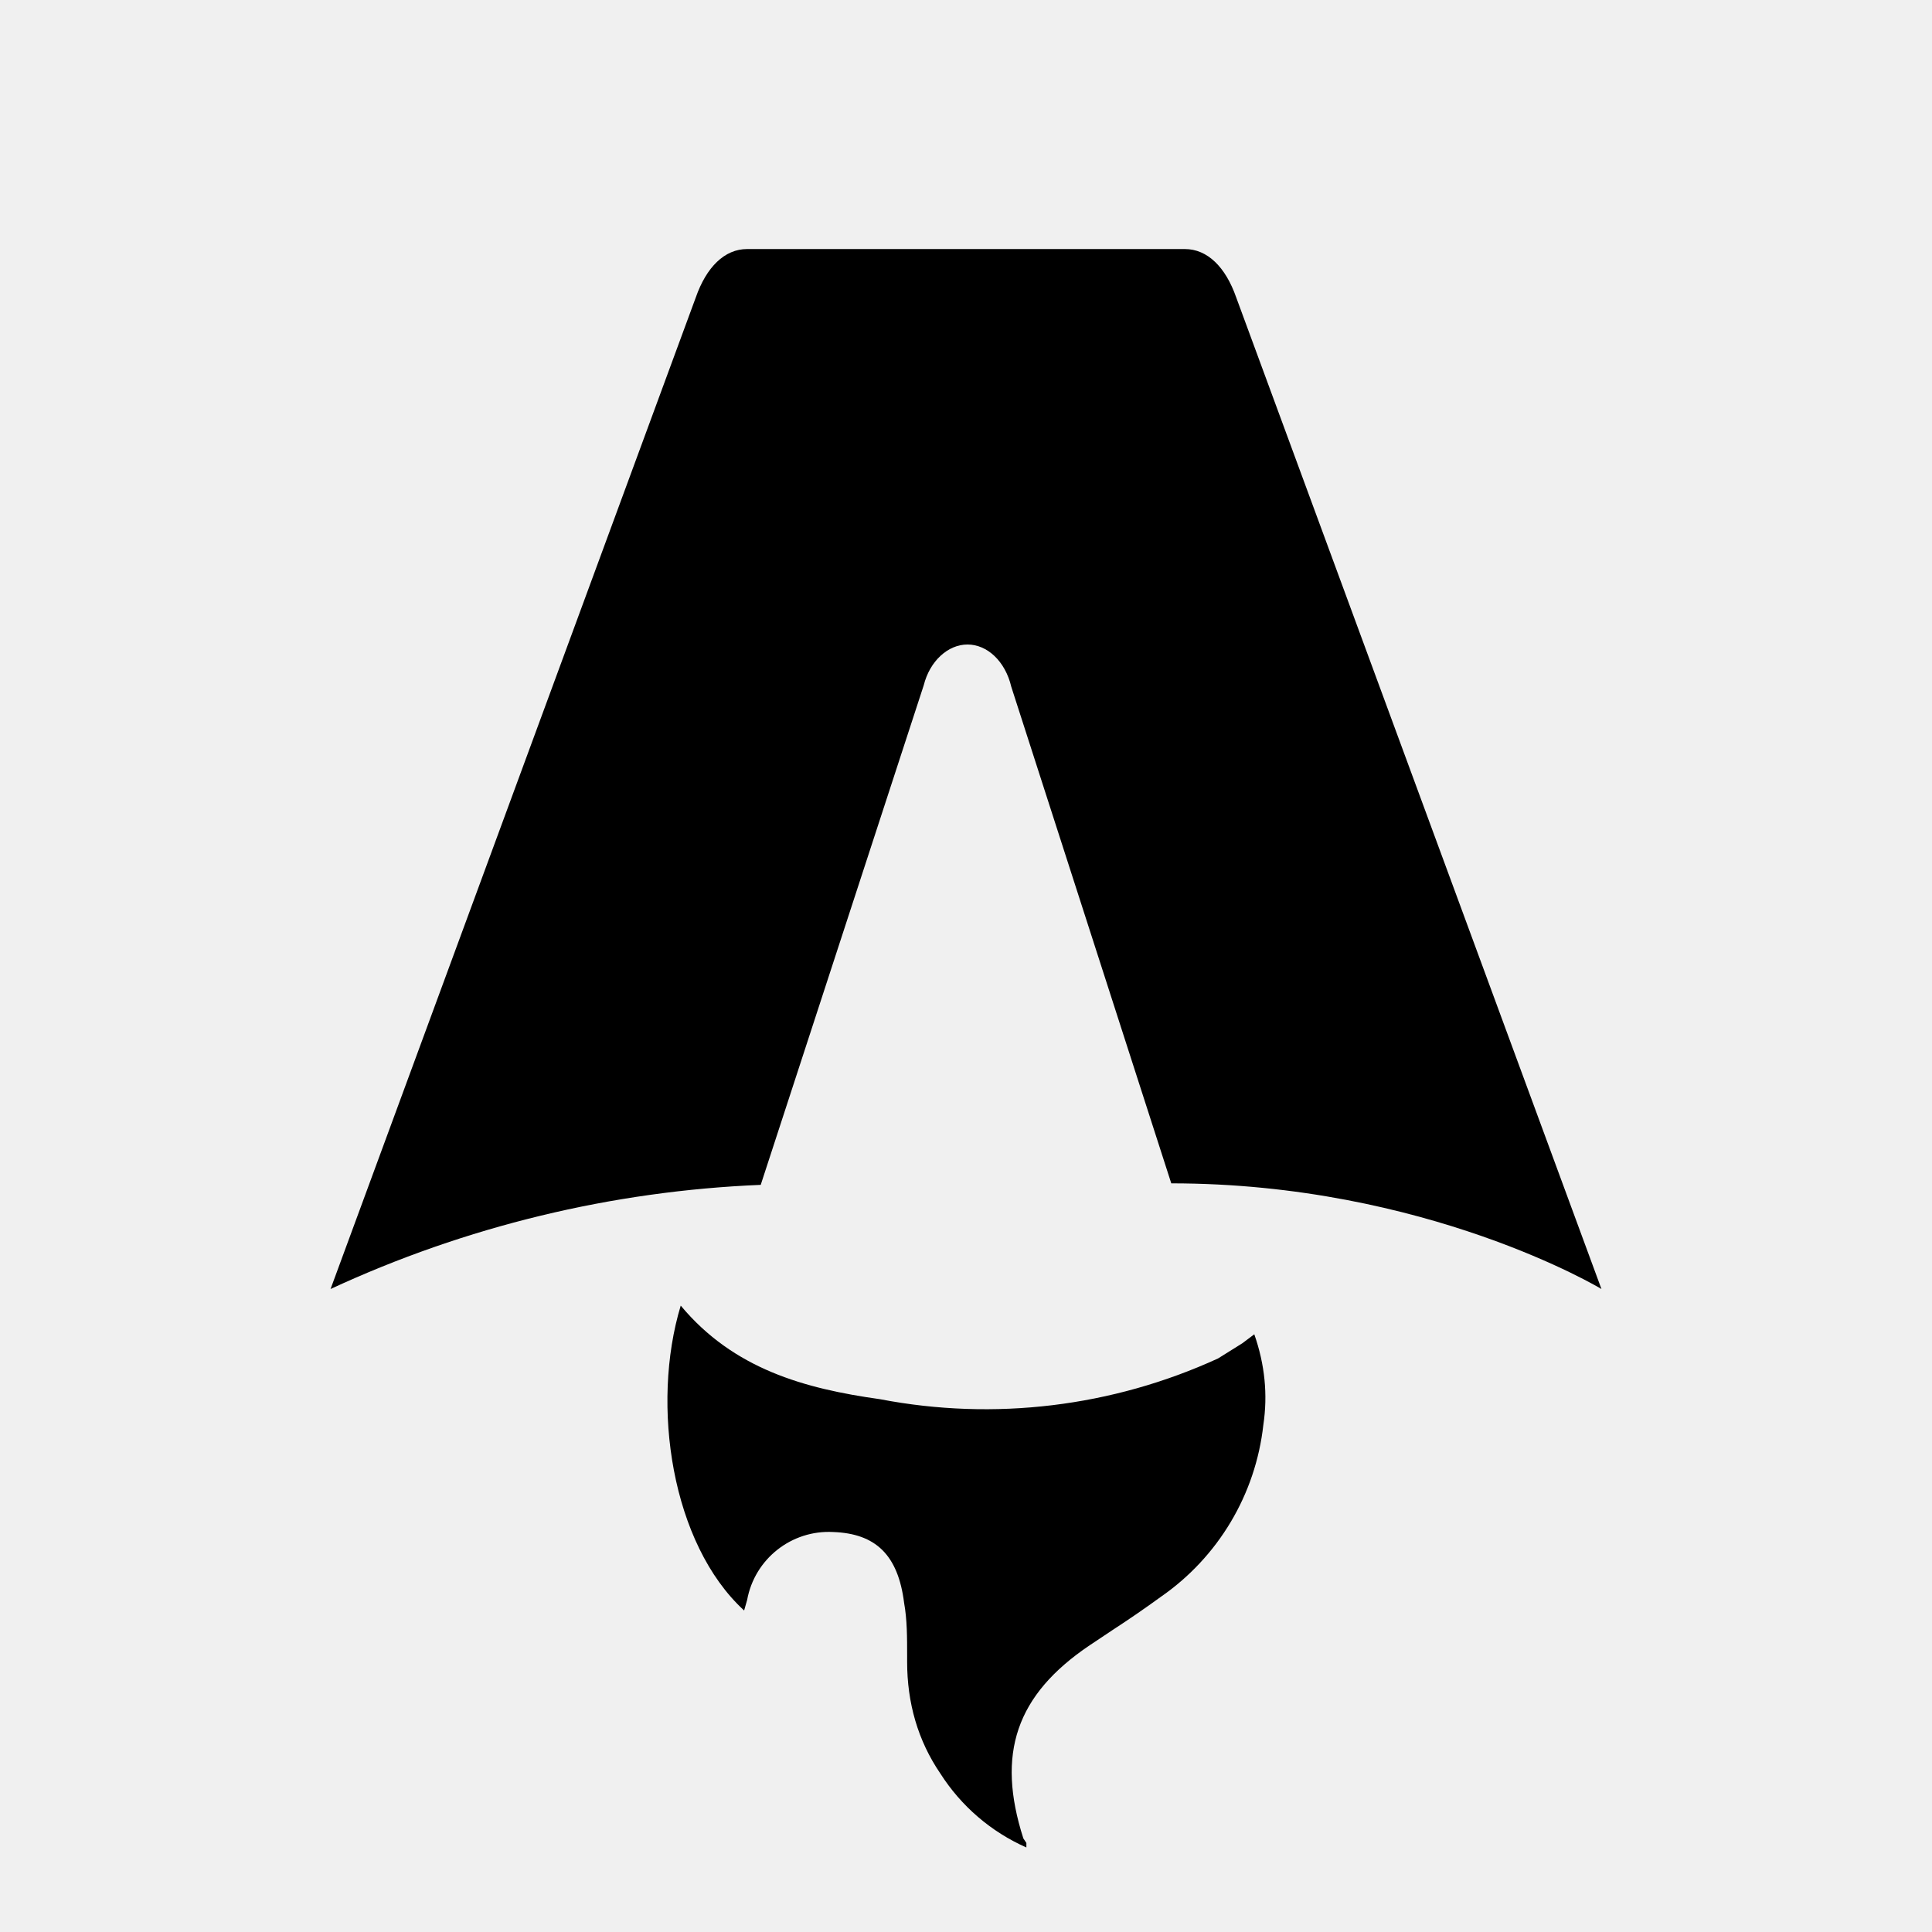
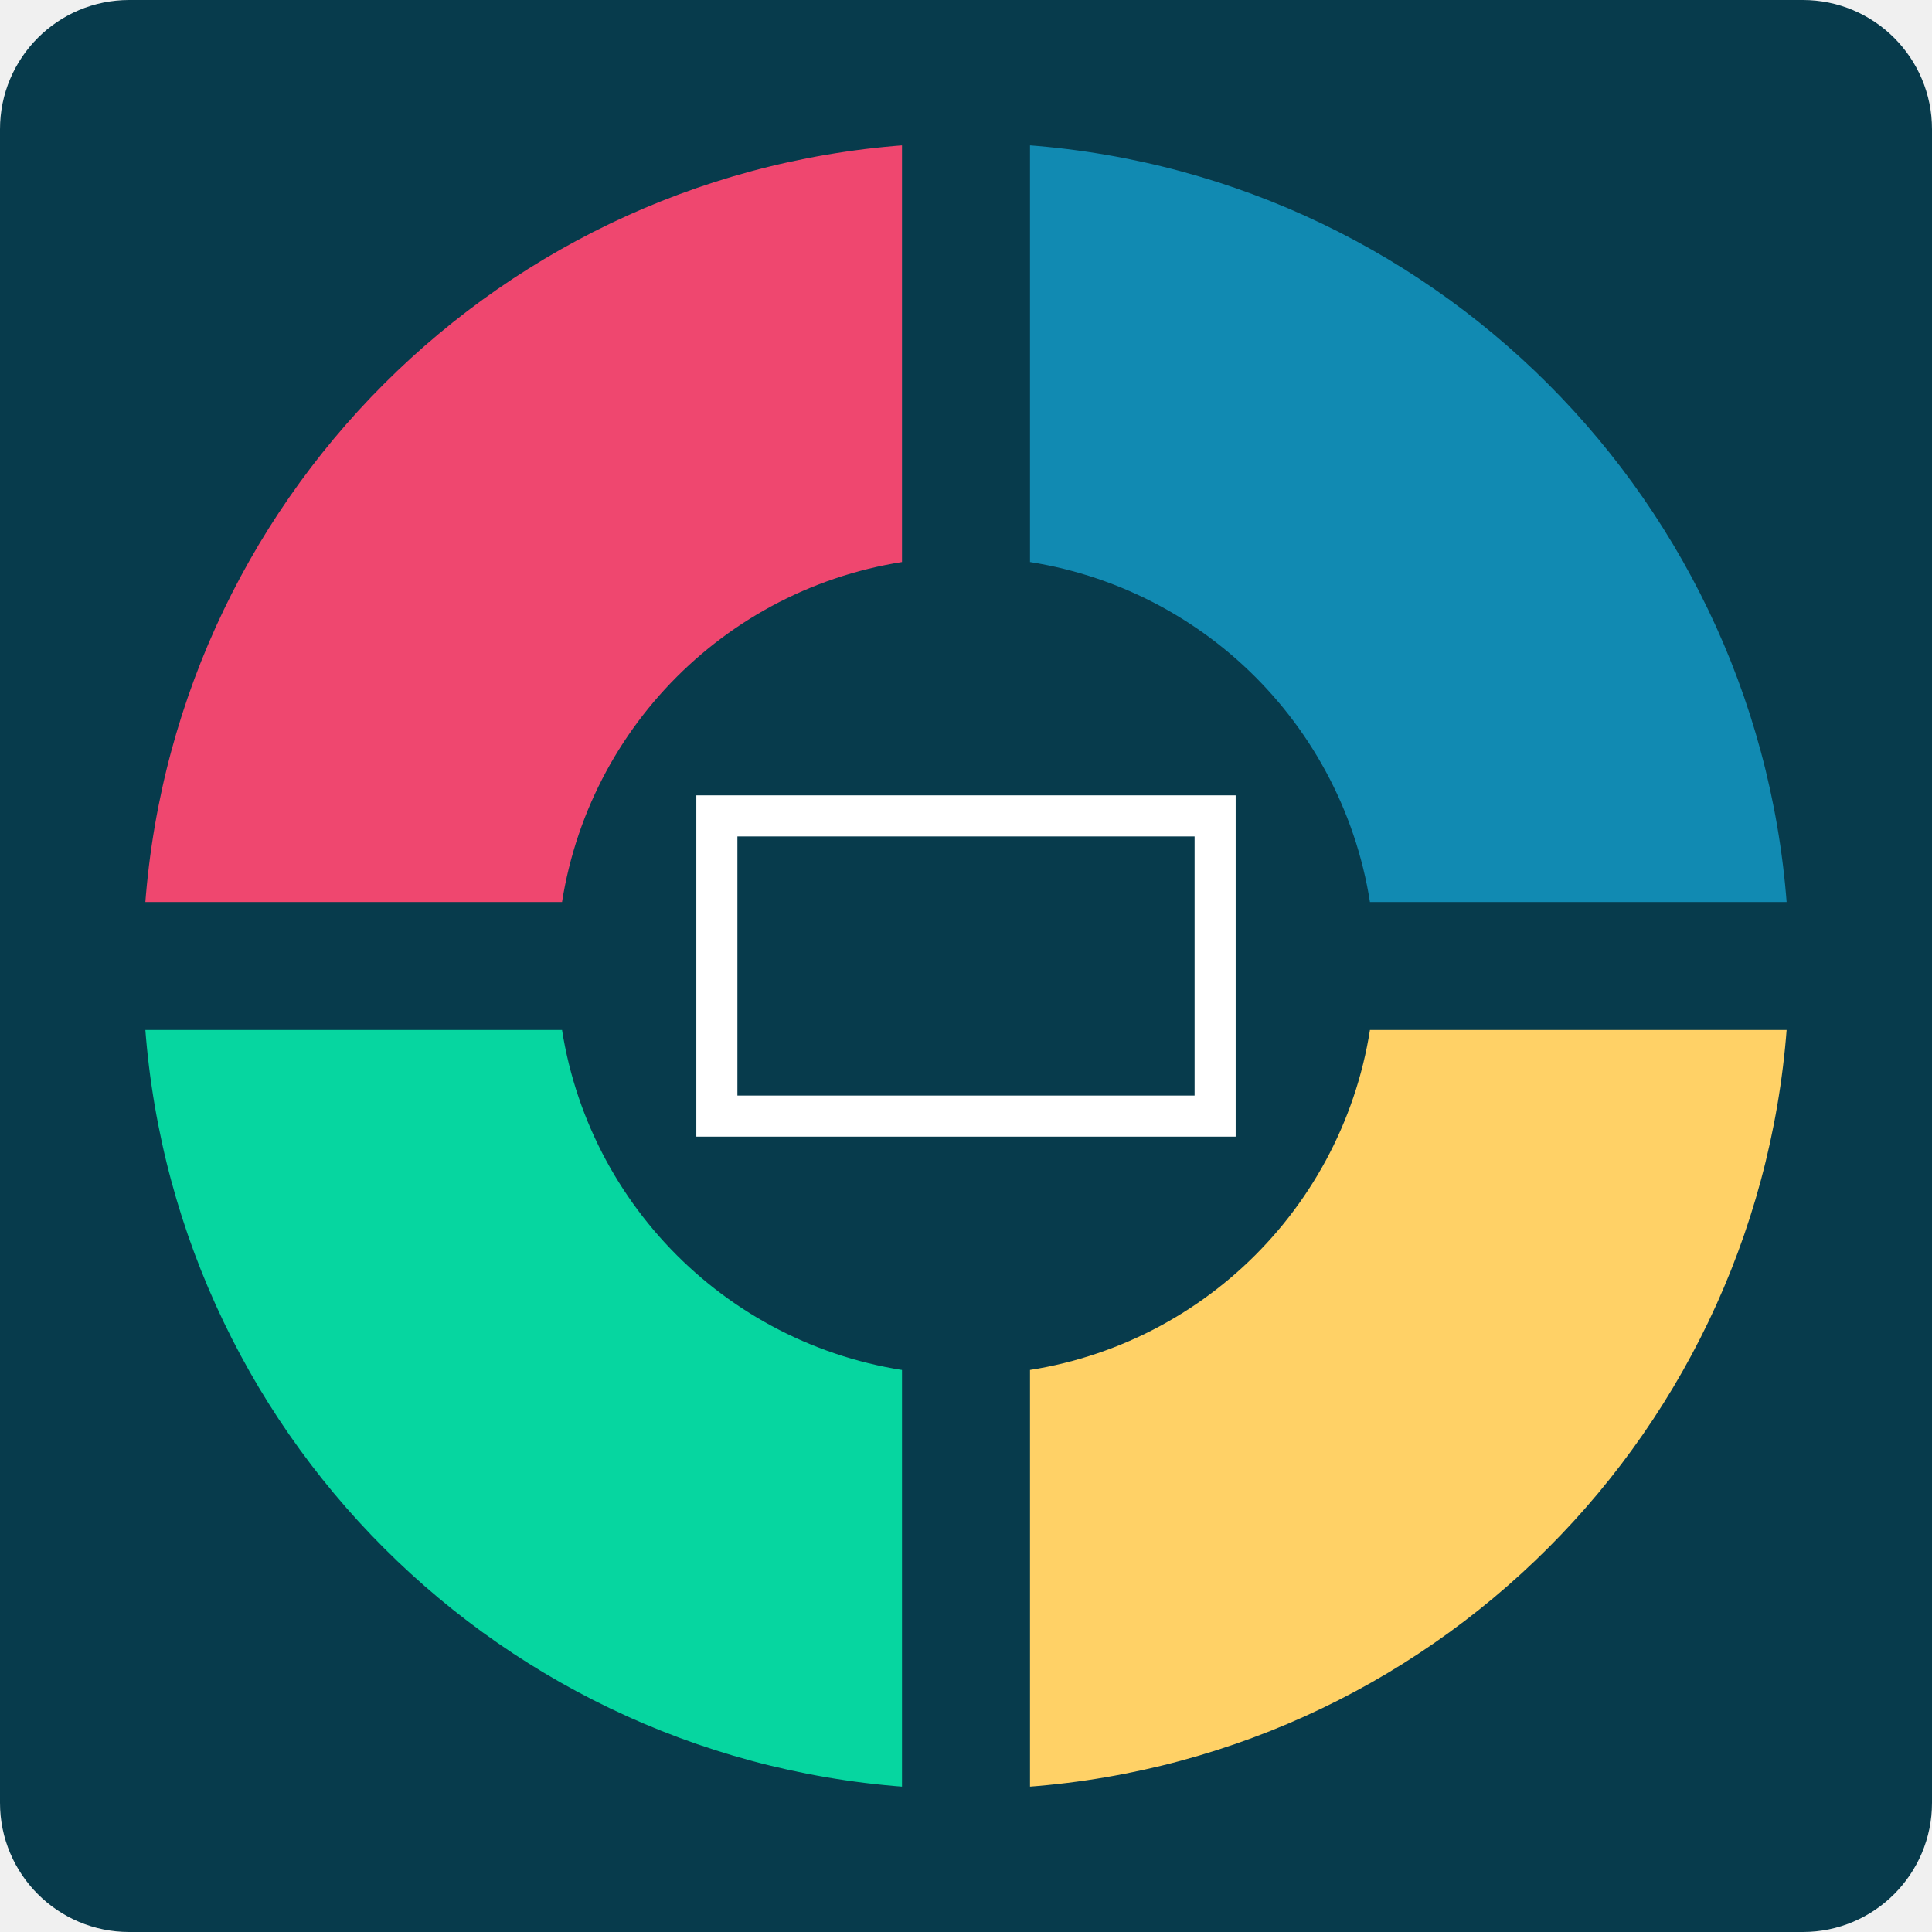
- <svg xmlns="http://www.w3.org/2000/svg" fill="none" viewBox="0 0 128 128">
-   <path d="M50.4 78.5a75.1 75.1 0 0 0-28.5 6.9l24.2-65.7c.7-2 1.9-3.2 3.4-3.2h29c1.5 0 2.7 1.2 3.4 3.2l24.2 65.7s-11.6-7-28.5-7L67 45.5c-.4-1.7-1.6-2.8-2.9-2.8-1.3 0-2.5 1.1-2.9 2.7L50.4 78.5Zm-1.1 28.2Zm-4.2-20.2c-2 6.6-.6 15.8 4.2 20.2a17.5 17.5 0 0 1 .2-.7 5.5 5.5 0 0 1 5.7-4.5c2.8.1 4.3 1.5 4.7 4.7.2 1.1.2 2.3.2 3.5v.4c0 2.7.7 5.2 2.2 7.4a13 13 0 0 0 5.7 4.9v-.3l-.2-.3c-1.8-5.6-.5-9.5 4.4-12.8l1.5-1a73 73 0 0 0 3.2-2.2 16 16 0 0 0 6.8-11.4c.3-2 .1-4-.6-6l-.8.6-1.6 1a37 37 0 0 1-22.4 2.7c-5-.7-9.7-2-13.2-6.2Z" />
-   <style>
-         path { fill: #000; }
-         @media (prefers-color-scheme: dark) {
-             path { fill: #FFF; }
-         }
-     </style>
+ <svg xmlns="http://www.w3.org/2000/svg" version="1.1" width="100" height="100" id="svg1" xml:space="preserve">
+   <defs id="defs1" />
+   <g id="favicon">
+     <path d="m -203.746,1352.724 h 407.492 a 26.458,26.458 135 0 0 26.458,-26.458 V 918.774 a 26.458,26.458 45 0 0 -26.458,-26.458 h -407.492 a 26.458,26.458 135 0 0 -26.458,26.458 v 407.492 a 26.458,26.458 45 0 0 26.458,26.458 z" style="fill:#073b4c;fill-opacity:1;stroke:#073b4c;stroke-width:10;stroke-dasharray:none;stroke-opacity:1" id="path7" transform="matrix(0.2125813,0,0,0.2125813,50,-188.6267)" />
+     <path d="M 69.98,47.75 A 20.107,20.107 0 0 0 52.25,30.02 V 6.39 A 43.668,43.668 0 0 1 93.61,47.75 Z" style="fill:#118ab2;fill-opacity:1;stroke:#073b4c;stroke-width:2.126;stroke-dasharray:none;stroke-opacity:1" id="path5" />
+     <path d="M 30.02,47.75 H 6.39 A 43.668,43.668 0 0 1 47.75,6.39 V 30.02 A 20.107,20.107 0 0 0 30.02,47.75 Z" style="fill:#ef476f;fill-opacity:1;stroke:#073b4c;stroke-width:2.126;stroke-dasharray:none;stroke-opacity:1" id="path6" />
+     <path d="M 37.105,42.231 H 62.895 V 57.769 H 37.105 Z" style="fill:#ffffff;fill-opacity:0;stroke:#ffffff;stroke-width:2.126;stroke-dasharray:none;stroke-opacity:1" id="path8" />
+     <path d="M 47.75,69.98 V 93.61 A 43.668,43.668 0 0 1 6.39,52.25 H 30.02 a 20.107,20.107 0 0 0 17.731,17.731 z" style="fill:#06d6a0;fill-opacity:1;stroke:#073b4c;stroke-width:2.126;stroke-dasharray:none;stroke-opacity:1" id="path9" />
+     <path d="M 52.25,93.61 V 69.98 A 20.107,20.107 0 0 0 69.98,52.25 H 93.61 A 43.668,43.668 0 0 1 52.25,93.61 Z" style="fill:#ffd166;fill-opacity:1;stroke:#073b4c;stroke-width:2.126;stroke-dasharray:none;stroke-opacity:1" id="path10" />
+   </g>
</svg>
